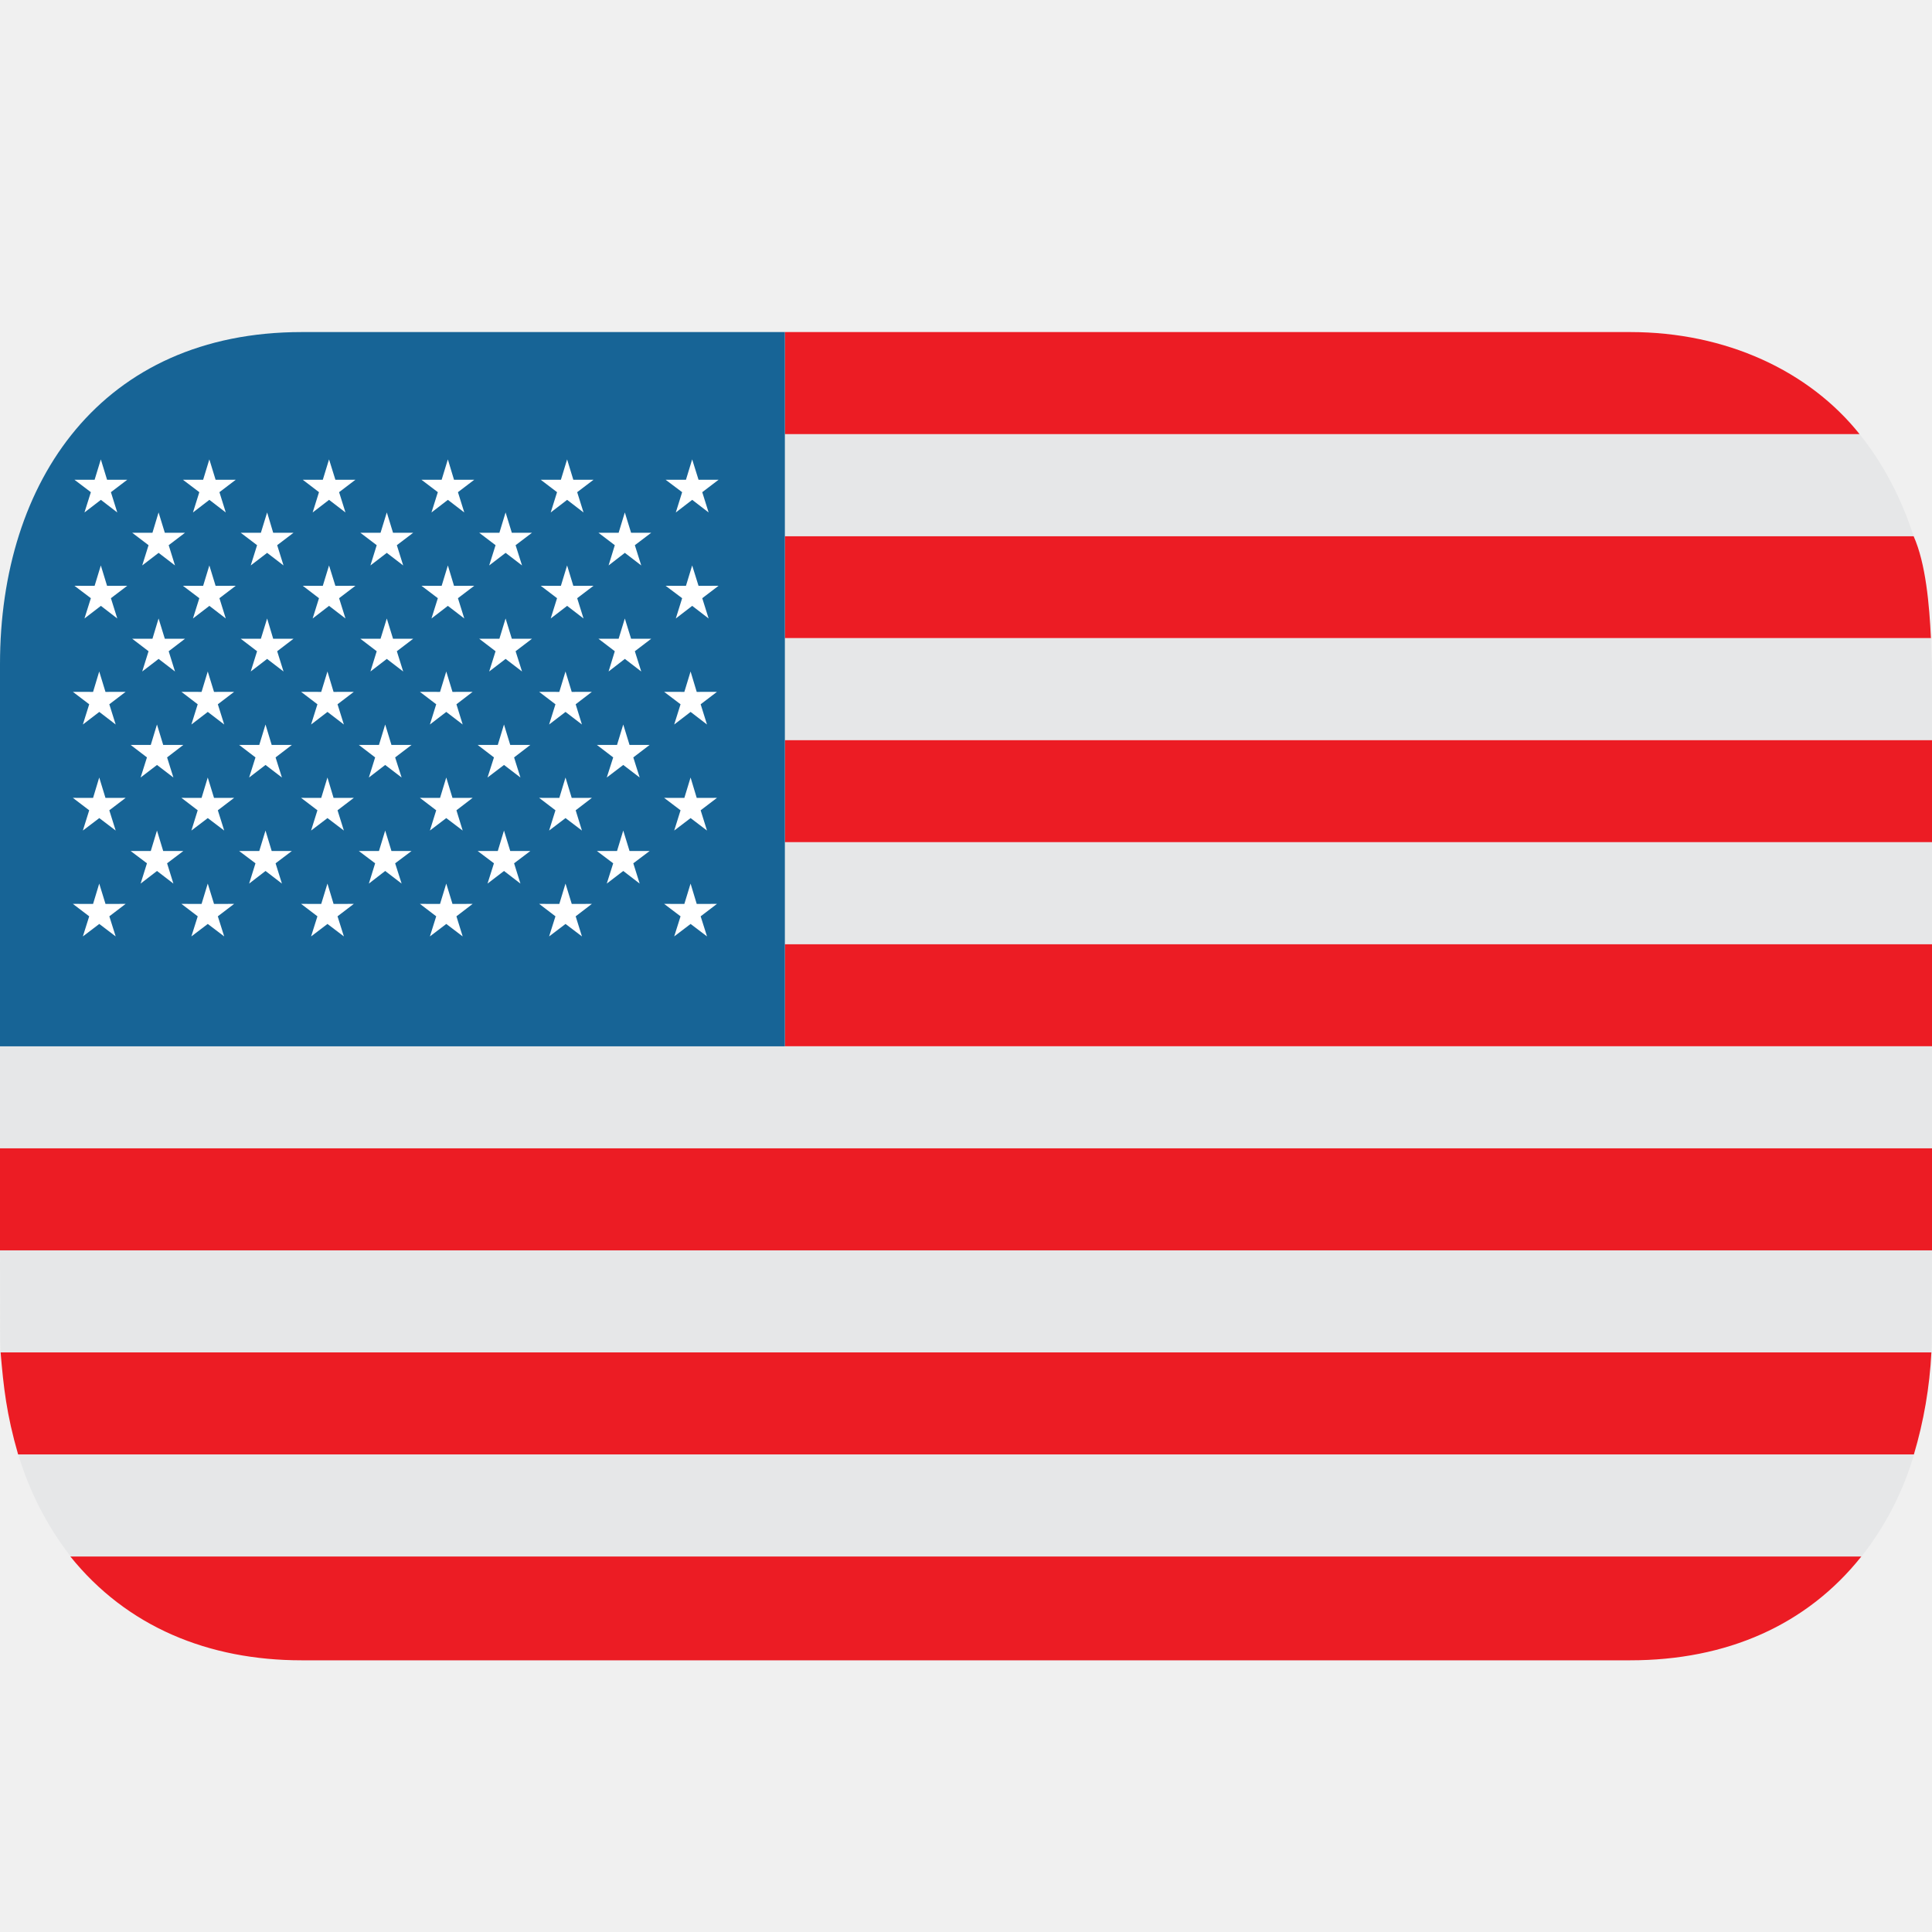
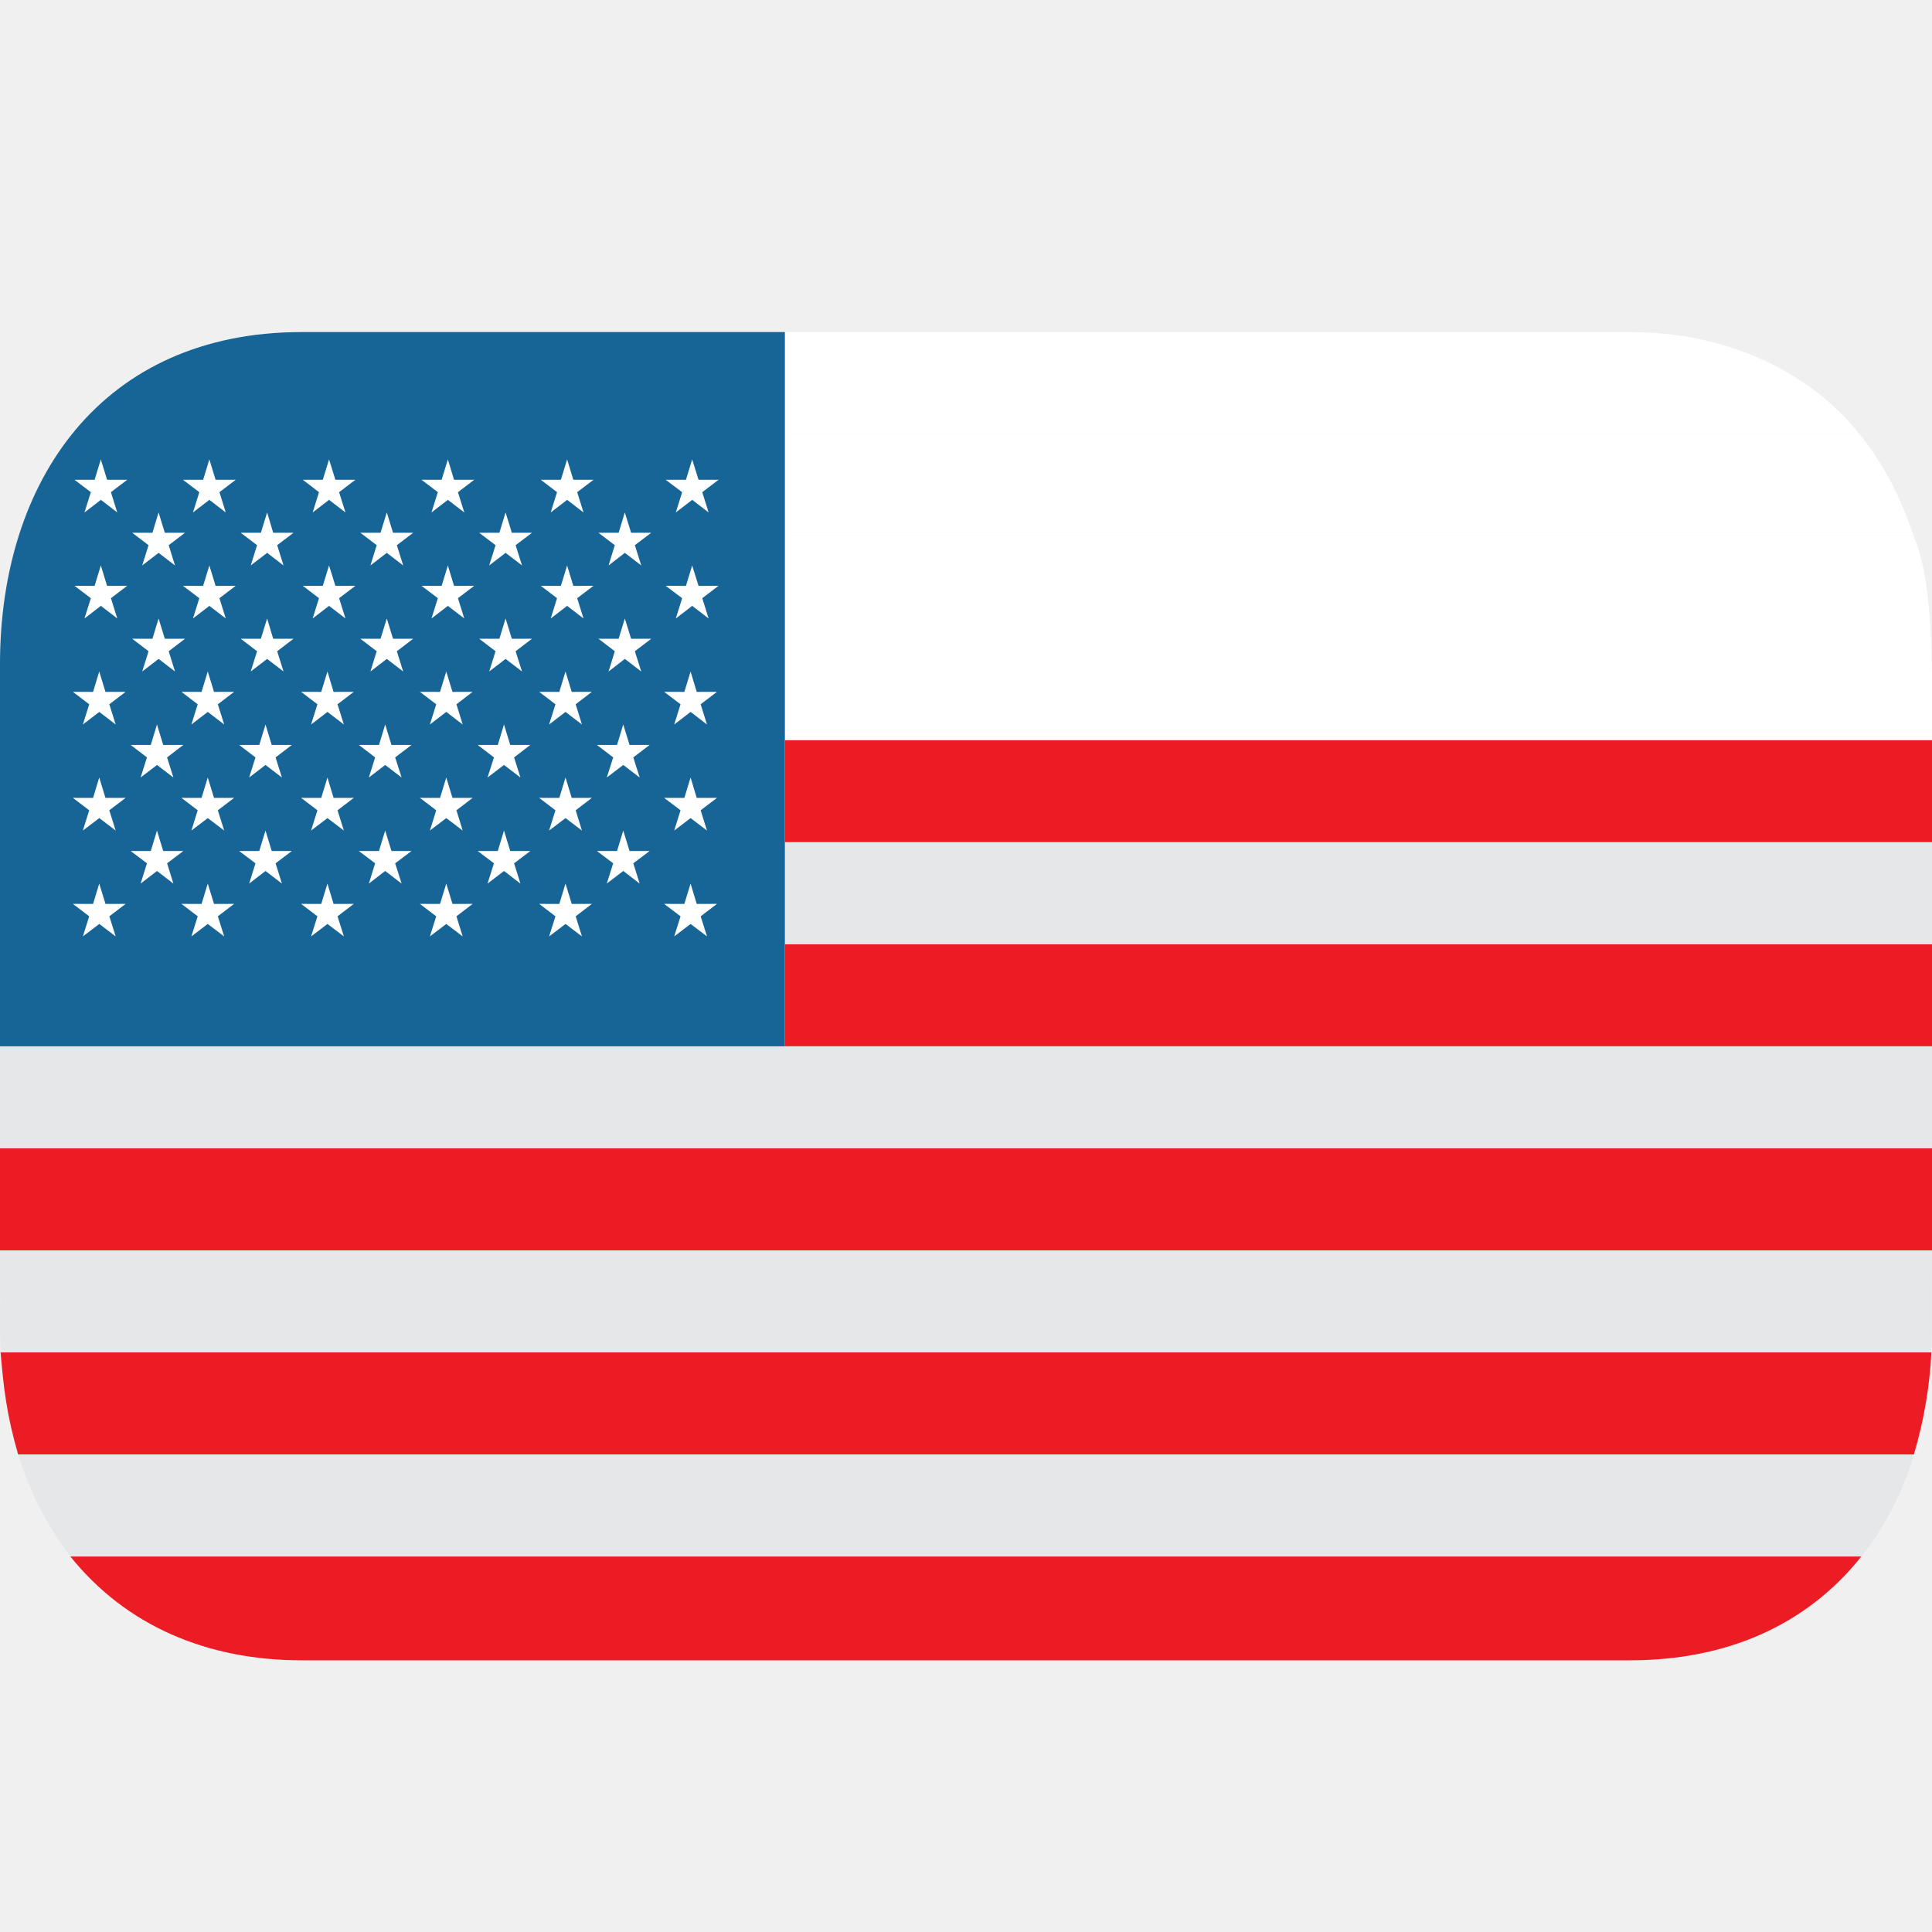
<svg xmlns="http://www.w3.org/2000/svg" ariaHidden="true" viewBox="0 0 64 64">
-   <path fill="#ec1c24" d="M26 17.76v3.38h37.965c-.053-1.09-.167-2.468-.575-3.38" />
-   <path fill="#e6e7e8" d="M61.6 14.38H26v3.38h37.39c-.406-1.261-1.01-2.411-1.79-3.38" />
-   <path fill="#ec1c24" d="M54 11H26v3.38h35.6C59.931 12.29 57.184 11 54 11" />
-   <path fill="#e6e7e8" d="M63.965 21.14H26v3.38h38v-2.253c0-.201-.013-.397-.019-.594-.004-.054-.01-.193-.016-.533" />
+   <path fill="#FFF" d="M26 17.76v3.38h37.965c-.053-1.09-.167-2.468-.575-3.38" />
+   <path fill="#FFF" d="M61.6 14.38H26v3.38h37.39c-.406-1.261-1.01-2.411-1.79-3.38" />
+   <path fill="#FFF" d="M54 11H26v3.38h35.6C59.931 12.29 57.184 11 54 11" />
+   <path fill="#FFF" d="M63.965 21.14H26v3.38h38v-2.253c0-.201-.013-.397-.019-.594-.004-.054-.01-.193-.016-.533" />
  <path fill="#ec1c24" d="M26 27.9h38v-3.38H26v3.38" />
  <path fill="#e6e7e8" d="M26 31.28h38V27.9H26v3.38" />
  <path fill="#ec1c24" d="M26 31.28h38v3.38H26z" />
  <path fill="#e6e7e8" d="M0 34.66v3.38h64v-3.38H26z" />
  <path fill="#ec1c24" d="M0 38.04h64v3.38H0z" />
  <path fill="#e6e7e8" d="M.005 43.499s-.009.819.015 1.301h63.96c.028-.494.015-1.301.015-1.301L64 41.42H0z" />
  <path fill="#ec1c24" d="M10 55h44c3.193 0 5.847-1.16 7.66-3.44H2.33C4.202 53.89 6.906 55 9.995 55" />
  <path fill="#e6e7e8" d="M2.335 51.56h59.33a9.993 9.993 0 001.74-3.38H.605a10.363 10.363 0 001.735 3.38" />
  <path fill="#ec1c24" d="M.6 48.18h62.8a14.38 14.38 0 00.58-3.38H.02c.099 1.156.191 2.029.58 3.38" />
  <path fill="#176496" d="M26 11H10C3.373 11 0 15.925 0 22v12.66h26z" />
  <path fill="#fff" d="M2.798 16.976l.544-.418.543.418-.211-.672.541-.411h-.668l-.207-.675-.206.675h-.667l.543.411zm3.594 0l.544-.418.543.418-.21-.672.54-.411h-.667l-.207-.675-.206.675H6.06l.543.411zm3.965 0l.543-.418.544.418-.211-.672.54-.411h-.663l-.21-.675-.207.675h-.663l.537.411zm3.936 0l.543-.418.544.418-.21-.672.54-.411h-.67l-.204-.675-.206.675h-.668l.542.411zm3.95 0l.544-.418.543.418-.21-.672.541-.411h-.669l-.206-.675-.206.675h-.667l.54.411zM4.711 18.731l.543-.417.543.417-.209-.671.54-.411H5.46l-.207-.674-.203.674h-.67l.541.411zm3.595 0l.543-.417.543.417-.21-.671.54-.411H9.05l-.201-.674-.207.674h-.667l.541.411zm3.965 0l.542-.417.543.417-.21-.671.541-.411h-.667l-.207-.674-.207.674h-.668l.541.411zm3.934 0l.544-.417.544.417-.213-.671.542-.411h-.667l-.207-.674-.205.674h-.668l.541.411zm3.955 0l.539-.417.543.417-.212-.671.542-.411h-.666l-.208-.674-.205.674h-.668l.541.411zm2.227-1.755l.543-.418.544.418-.211-.672.54-.411h-.663l-.211-.675-.206.675h-.673l.547.411zM2.745 31.02l.544-.413.543.413-.21-.666.54-.412-.667.002-.208-.674-.204.674-.669-.002.541.412zm3.595 0l.543-.413.544.413-.211-.666.54-.412-.666.002-.208-.674-.205.674-.667-.002.54.412zm3.965 0l.543-.413.544.413-.211-.666.54-.412-.671.002-.203-.674-.206.674-.667-.002.541.412zm3.936 0l.543-.413.543.413-.207-.666.537-.412-.668.002-.206-.674-.206.674-.667-.002.54.412zm3.949 0l.544-.413.544.413-.208-.666.537-.412-.667.002-.207-.674-.205.674-.668-.002.54.412zm4.144 0l.543-.413.544.413-.211-.666.541-.412-.671.002-.204-.674-.206.674-.67-.002.544.412zM2.798 20.488l.544-.418.543.418-.211-.672.541-.411-.668.002-.207-.676-.206.676-.667-.002.543.411zm3.594 0l.544-.418.543.418-.21-.672.54-.411-.667.002-.207-.676-.206.676-.669-.002.543.411zm3.965 0l.543-.418.544.418-.211-.672.54-.411-.663.002-.21-.676-.207.676-.663-.002.537.411zm3.936 0l.543-.418.544.418-.21-.672.54-.411-.67.002-.204-.676-.206.676-.668-.002.542.411zm3.95 0l.544-.418.543.418-.21-.672.541-.411-.669.002-.206-.676-.206.676-.667-.002.54.411zM4.711 22.244l.543-.417.543.417-.209-.671.54-.413H5.46l-.207-.672-.203.672h-.67l.541.413zm3.595 0l.543-.417.543.417-.21-.671.54-.413H9.05l-.201-.672-.207.672h-.667l.541.413zm3.965 0l.542-.417.543.417-.21-.671.541-.413h-.667l-.207-.672-.207.672h-.668l.541.413zm3.934 0l.544-.417.544.417-.213-.671.542-.413h-.667l-.207-.672-.205.672h-.668l.541.413zm3.955 0l.539-.417.543.417-.212-.671.542-.413h-.666l-.208-.672-.205.672h-.668l.541.413zm2.227-1.756l.543-.418.544.418-.211-.672.54-.411-.663.002-.211-.676-.206.676-.673-.002.547.411zM2.745 24l.544-.417.543.417-.211-.67.541-.412-.668.002-.207-.676-.204.676-.669-.002.541.412zm3.595 0l.543-.417.544.417-.211-.67.54-.412-.666.002-.208-.676-.205.676-.667-.002.539.412zm3.965 0l.543-.417.543.417-.21-.67.54-.412-.671.002-.203-.676-.206.676-.667-.002.541.412zm3.936 0l.542-.417.544.417-.207-.67.537-.412-.668.002-.206-.676-.206.676-.667-.002.54.412zm3.949 0l.544-.417.543.417-.207-.67.537-.412-.668.002-.206-.676-.205.676-.668-.002.54.412zM4.658 25.756l.543-.416.543.416-.209-.666.539-.414h-.668L5.2 24l-.205.676h-.668l.541.414zm3.595 0l.543-.416.543.416-.21-.666.54-.414H9L8.795 24l-.206.676h-.668l.542.414zm3.966 0l.541-.416.544.416-.214-.666.544-.414h-.667L12.76 24l-.206.676h-.668l.541.414zm3.931 0l.546-.416.544.416-.21-.666.539-.414h-.667L16.695 24l-.205.676h-.668l.541.414zm3.95 0l.546-.416.544.416-.211-.666.542-.414h-.667L20.646 24l-.206.676h-.668l.541.414zM22.334 24l.543-.417.543.417-.21-.67.541-.412-.671.002-.204-.676-.206.676-.67-.002.544.412zM2.745 27.513l.544-.413.543.413-.211-.671.541-.412-.668.002-.207-.676-.204.676-.669-.002.541.412zm3.595 0l.543-.413.544.413-.211-.671.54-.412-.666.002-.208-.676-.205.676-.667-.002.539.412zm3.965 0l.543-.413.543.413-.21-.671.54-.412-.671.002-.203-.676-.206.676-.667-.002.541.412zm3.936 0l.542-.413.544.413-.207-.671.537-.412-.668.002-.206-.676-.206.676-.667-.002.54.412zm3.949 0l.544-.413.543.413-.207-.671.537-.412-.668.002-.206-.676-.205.676-.668-.002.54.412zM4.658 29.27l.543-.418.543.418-.209-.672.539-.408h-.668l-.206-.677-.205.677h-.668l.541.408zm3.595 0l.543-.418.543.418-.21-.672.54-.408H9l-.205-.677-.206.677h-.668l.542.408zm3.966 0l.541-.418.544.418-.214-.672.544-.408h-.667l-.207-.677-.206.677h-.668l.541.408zm3.931 0l.546-.418.544.418-.21-.672.539-.408h-.667l-.207-.677-.205.677h-.668l.541.408zm3.95 0l.546-.418.544.418-.211-.672.542-.408h-.667l-.208-.677-.206.677h-.668l.541.408zm2.234-1.757l.543-.413.543.413-.21-.671.541-.412-.671.002-.204-.676-.206.676-.67-.002.544.412z" />
</svg>
